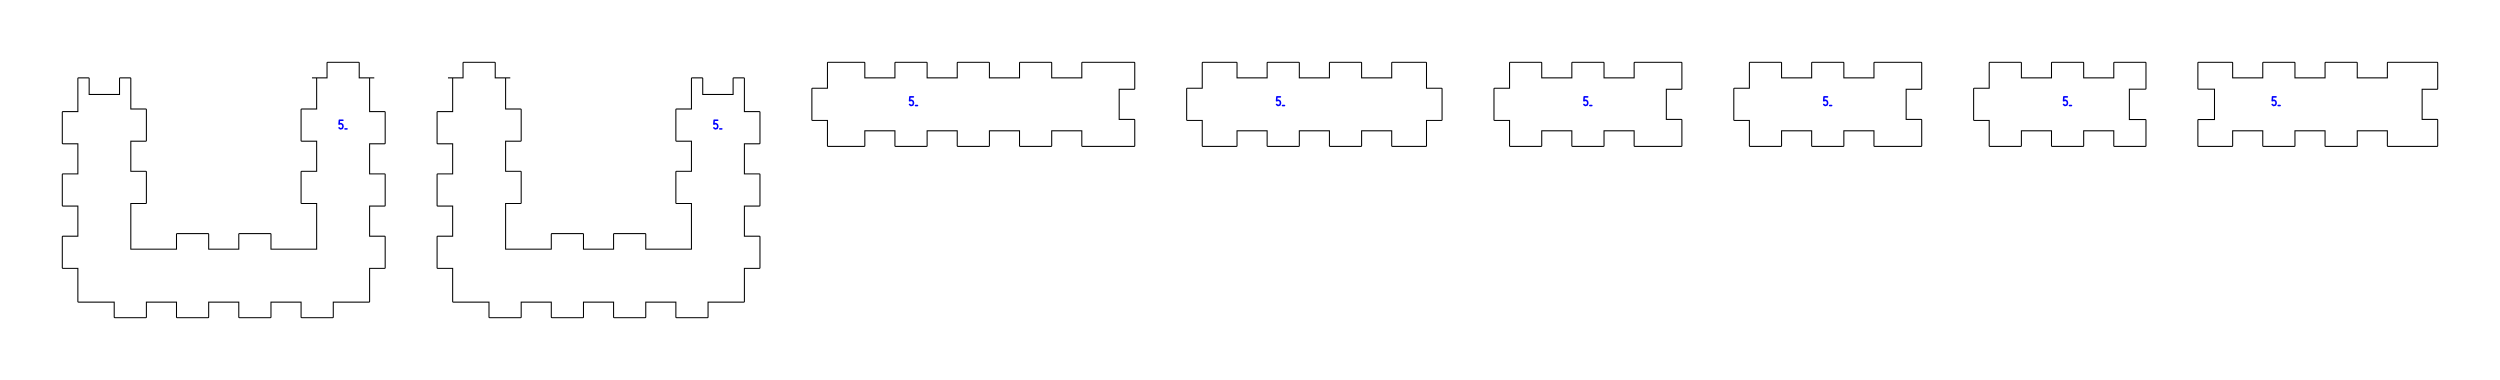
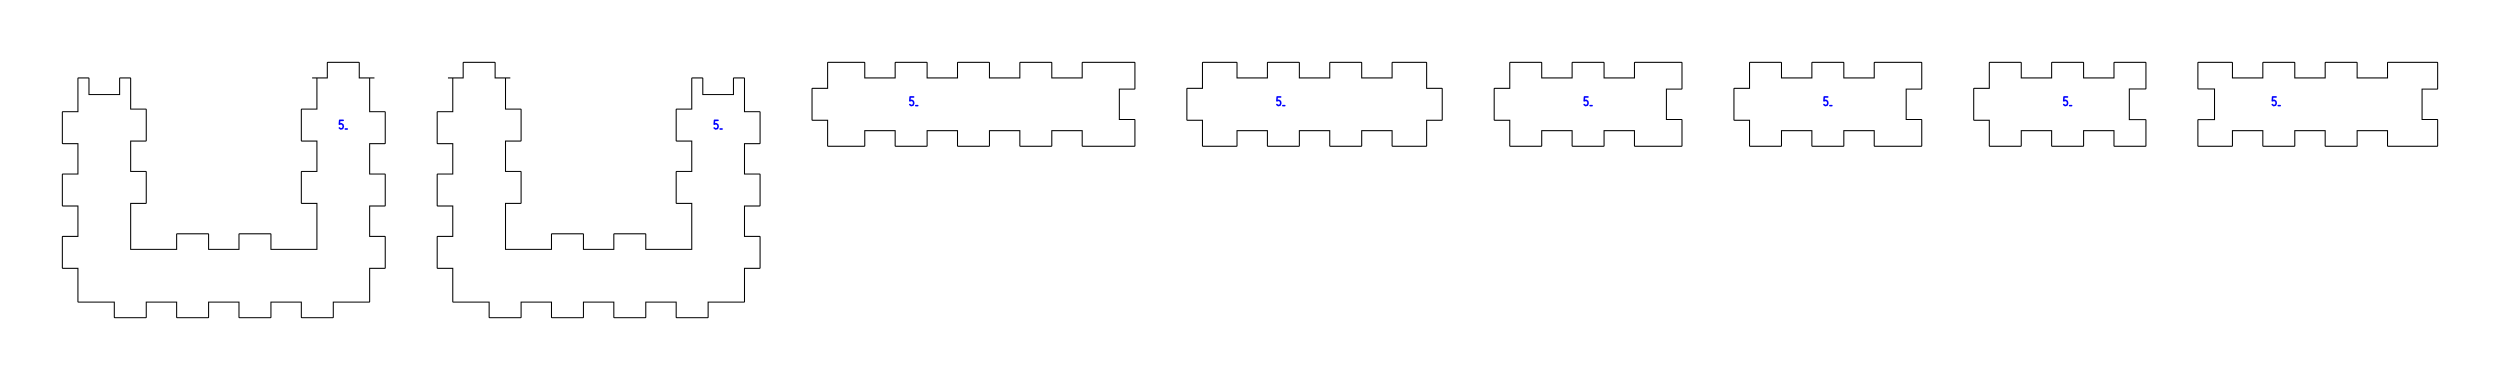
- <svg xmlns="http://www.w3.org/2000/svg" width="481.60mm" height="73.20mm" viewBox="0 0 481.60 73.20">
+ <svg xmlns="http://www.w3.org/2000/svg" width="481.20mm" height="73.15mm" viewBox="0 0 481.20 73.15">
  <g transform="translate(12.000,12.000)">
    <g transform="translate(-10.000,-10.000)">
-       <path d="M 13.100 56.200 H 20.000 V 59.100 C 20.000 59.155 20.045 59.200 20.100 59.200 H 26.100 C 26.155 59.200 26.200 59.155 26.200 59.100 V 56.200 H 32.000 V 59.100 C 32.000 59.155 32.045 59.200 32.100 59.200 H 38.100 C 38.155 59.200 38.200 59.155 38.200 59.100 V 56.200 H 44.000 V 59.100 C 44.000 59.155 44.045 59.200 44.100 59.200 H 50.100 C 50.155 59.200 50.200 59.155 50.200 59.100 V 56.200 H 56.000 V 59.100 C 56.000 59.155 56.045 59.200 56.100 59.200 H 62.100 C 62.155 59.200 62.200 59.155 62.200 59.100 V 56.200 H 69.100 C 69.155 56.200 69.200 56.155 69.200 56.100 V 49.700 H 72.100 C 72.155 49.700 72.200 49.655 72.200 49.600 V 43.600 C 72.200 43.545 72.155 43.500 72.100 43.500 H 69.200 V 37.700 H 72.100 C 72.155 37.700 72.200 37.655 72.200 37.600 V 31.600 C 72.200 31.545 72.155 31.500 72.100 31.500 H 69.200 V 25.700 H 72.100 C 72.155 25.700 72.200 25.655 72.200 25.600 V 19.600 C 72.200 19.545 72.155 19.500 72.100 19.500 H 69.200 V 13.100 C 69.200 13.045 69.155 13.000 69.100 13.000 H 70.100 H 67.200 V 10.100 C 67.200 10.045 67.155 10.000 67.100 10.000 H 61.100 C 61.045 10.000 61.000 10.045 61.000 10.100 V 13.000 H 58.100 H 59.100 C 59.045 13.000 59.000 13.045 59.000 13.100 V 19.000 H 56.100 C 56.045 19.000 56.000 19.045 56.000 19.100 V 25.100 C 56.000 25.155 56.045 25.200 56.100 25.200 H 59.000 V 31.000 H 56.100 C 56.045 31.000 56.000 31.045 56.000 31.100 V 37.100 C 56.000 37.155 56.045 37.200 56.100 37.200 H 59.000 V 43.100 V 46.000 H 56.100 H 50.200 V 43.100 C 50.200 43.045 50.155 43.000 50.100 43.000 H 44.100 C 44.045 43.000 44.000 43.045 44.000 43.100 V 46.000 H 38.200 V 43.100 C 38.200 43.045 38.155 43.000 38.100 43.000 H 32.100 C 32.045 43.000 32.000 43.045 32.000 43.100 V 46.000 H 26.100 H 23.200 V 43.100 V 37.200 H 26.100 C 26.155 37.200 26.200 37.155 26.200 37.100 V 31.100 C 26.200 31.045 26.155 31.000 26.100 31.000 H 23.200 V 25.200 H 26.100 C 26.155 25.200 26.200 25.155 26.200 25.100 V 19.100 C 26.200 19.045 26.155 19.000 26.100 19.000 H 23.200 V 13.100 C 23.200 13.045 23.155 13.000 23.100 13.000 H 21.125 C 21.070 13.000 21.025 13.045 21.025 13.100 V 13.300 V 16.200 H 18.125 H 18.075 H 15.175 V 13.300 V 13.100 C 15.175 13.045 15.130 13.000 15.075 13.000 H 13.100 C 13.045 13.000 13.000 13.045 13.000 13.100 V 19.500 H 10.100 C 10.045 19.500 10.000 19.545 10.000 19.600 V 25.600 C 10.000 25.655 10.045 25.700 10.100 25.700 H 13.000 V 31.500 H 10.100 C 10.045 31.500 10.000 31.545 10.000 31.600 V 37.600 C 10.000 37.655 10.045 37.700 10.100 37.700 H 13.000 V 43.500 H 10.100 C 10.045 43.500 10.000 43.545 10.000 43.600 V 49.600 C 10.000 49.655 10.045 49.700 10.100 49.700 H 13.000 V 56.100 C 13.000 56.155 13.045 56.200 13.100 56.200 Z" fill="none" stroke="#000000" stroke-width="0.2" />
+       <path d="M 13.075 56.150 H 20.000 V 59.075 C 20.000 59.116 20.034 59.150 20.075 59.150 H 26.075 C 26.116 59.150 26.150 59.116 26.150 59.075 V 56.150 H 32.000 V 59.075 C 32.000 59.116 32.034 59.150 32.075 59.150 H 38.075 C 38.116 59.150 38.150 59.116 38.150 59.075 V 56.150 H 44.000 V 59.075 C 44.000 59.116 44.034 59.150 44.075 59.150 H 50.075 C 50.116 59.150 50.150 59.116 50.150 59.075 V 56.150 H 56.000 V 59.075 C 56.000 59.116 56.034 59.150 56.075 59.150 H 62.075 C 62.116 59.150 62.150 59.116 62.150 59.075 V 56.150 H 69.075 C 69.116 56.150 69.150 56.116 69.150 56.075 V 49.650 H 72.075 C 72.116 49.650 72.150 49.616 72.150 49.575 V 43.575 C 72.150 43.534 72.116 43.500 72.075 43.500 H 69.150 V 37.650 H 72.075 C 72.116 37.650 72.150 37.616 72.150 37.575 V 31.575 C 72.150 31.534 72.116 31.500 72.075 31.500 H 69.150 V 25.650 H 72.075 C 72.116 25.650 72.150 25.616 72.150 25.575 V 19.575 C 72.150 19.534 72.116 19.500 72.075 19.500 H 69.150 V 13.075 C 69.150 13.034 69.116 13.000 69.075 13.000 H 70.075 H 67.150 V 10.075 C 67.150 10.034 67.116 10.000 67.075 10.000 H 61.075 C 61.034 10.000 61.000 10.034 61.000 10.075 V 13.000 H 58.075 H 59.075 C 59.034 13.000 59.000 13.034 59.000 13.075 V 19.000 H 56.075 C 56.034 19.000 56.000 19.034 56.000 19.075 V 25.075 C 56.000 25.116 56.034 25.150 56.075 25.150 H 59.000 V 31.000 H 56.075 C 56.034 31.000 56.000 31.034 56.000 31.075 V 37.075 C 56.000 37.116 56.034 37.150 56.075 37.150 H 59.000 V 43.075 V 46.000 H 56.075 H 50.150 V 43.075 C 50.150 43.034 50.116 43.000 50.075 43.000 H 44.075 C 44.034 43.000 44.000 43.034 44.000 43.075 V 46.000 H 38.150 V 43.075 C 38.150 43.034 38.116 43.000 38.075 43.000 H 32.075 C 32.034 43.000 32.000 43.034 32.000 43.075 V 46.000 H 26.075 H 23.150 V 43.075 V 37.150 H 26.075 C 26.116 37.150 26.150 37.116 26.150 37.075 V 31.075 C 26.150 31.034 26.116 31.000 26.075 31.000 H 23.150 V 25.150 H 26.075 C 26.116 25.150 26.150 25.116 26.150 25.075 V 19.075 C 26.150 19.034 26.116 19.000 26.075 19.000 H 23.150 V 13.075 C 23.150 13.034 23.116 13.000 23.075 13.000 H 21.100 C 21.059 13.000 21.025 13.034 21.025 13.075 V 13.275 V 16.200 H 18.100 H 18.050 H 15.125 V 13.275 V 13.075 C 15.125 13.034 15.091 13.000 15.050 13.000 H 13.075 C 13.034 13.000 13.000 13.034 13.000 13.075 V 19.500 H 10.075 C 10.034 19.500 10.000 19.534 10.000 19.575 V 25.575 C 10.000 25.616 10.034 25.650 10.075 25.650 H 13.000 V 31.500 H 10.075 C 10.034 31.500 10.000 31.534 10.000 31.575 V 37.575 C 10.000 37.616 10.034 37.650 10.075 37.650 H 13.000 V 43.500 H 10.075 C 10.034 43.500 10.000 43.534 10.000 43.575 V 49.575 C 10.000 49.616 10.034 49.650 10.075 49.650 H 13.000 V 56.075 C 13.000 56.116 13.034 56.150 13.075 56.150 Z" fill="none" stroke="#000000" stroke-width="0.2" />
    </g>
    <g transform="translate(53.17,12.83)">
      <polyline points="0.88,-1.67 0.21,-1.67 0.15,-0.92 0.52,-1.03 0.83,-0.83 0.91,-0.47 0.78,-0.10 0.41,0.00 0.15,-0.20" fill="none" stroke="#0000ff" stroke-width="0.3" stroke-linecap="round" stroke-linejoin="round" />
      <polyline points="1.30,0.00 1.67,0.00" fill="none" stroke="#0000ff" stroke-width="0.3" stroke-linecap="round" stroke-linejoin="round" />
    </g>
  </g>
-   <g transform="translate(84.200,12.000)">
-     <g transform="translate(-73.700,-10.000)">
-       <path d="M 132.800 56.200 H 125.900 V 59.100 C 125.900 59.155 125.855 59.200 125.800 59.200 H 119.800 C 119.745 59.200 119.700 59.155 119.700 59.100 V 56.200 H 113.900 V 59.100 C 113.900 59.155 113.855 59.200 113.800 59.200 H 107.800 C 107.745 59.200 107.700 59.155 107.700 59.100 V 56.200 H 101.900 V 59.100 C 101.900 59.155 101.855 59.200 101.800 59.200 H 95.800 C 95.745 59.200 95.700 59.155 95.700 59.100 V 56.200 H 89.900 V 59.100 C 89.900 59.155 89.855 59.200 89.800 59.200 H 83.800 C 83.745 59.200 83.700 59.155 83.700 59.100 V 56.200 H 76.800 C 76.745 56.200 76.700 56.155 76.700 56.100 V 49.700 H 73.800 C 73.745 49.700 73.700 49.655 73.700 49.600 V 43.600 C 73.700 43.545 73.745 43.500 73.800 43.500 H 76.700 V 37.700 H 73.800 C 73.745 37.700 73.700 37.655 73.700 37.600 V 31.600 C 73.700 31.545 73.745 31.500 73.800 31.500 H 76.700 V 25.700 H 73.800 C 73.745 25.700 73.700 25.655 73.700 25.600 V 19.600 C 73.700 19.545 73.745 19.500 73.800 19.500 H 76.700 V 13.100 C 76.700 13.045 76.745 13.000 76.800 13.000 H 75.800 H 78.700 V 10.100 C 78.700 10.045 78.745 10.000 78.800 10.000 H 84.800 C 84.855 10.000 84.900 10.045 84.900 10.100 V 13.000 H 87.800 H 86.800 C 86.855 13.000 86.900 13.045 86.900 13.100 V 19.000 H 89.800 C 89.855 19.000 89.900 19.045 89.900 19.100 V 25.100 C 89.900 25.155 89.855 25.200 89.800 25.200 H 86.900 V 31.000 H 89.800 C 89.855 31.000 89.900 31.045 89.900 31.100 V 37.100 C 89.900 37.155 89.855 37.200 89.800 37.200 H 86.900 V 43.100 V 46.000 H 89.800 H 95.700 V 43.100 C 95.700 43.045 95.745 43.000 95.800 43.000 H 101.800 C 101.855 43.000 101.900 43.045 101.900 43.100 V 46.000 H 107.700 V 43.100 C 107.700 43.045 107.745 43.000 107.800 43.000 H 113.800 C 113.855 43.000 113.900 43.045 113.900 43.100 V 46.000 H 119.800 H 122.700 V 43.100 V 37.200 H 119.800 C 119.745 37.200 119.700 37.155 119.700 37.100 V 31.100 C 119.700 31.045 119.745 31.000 119.800 31.000 H 122.700 V 25.200 H 119.800 C 119.745 25.200 119.700 25.155 119.700 25.100 V 19.100 C 119.700 19.045 119.745 19.000 119.800 19.000 H 122.700 V 13.100 C 122.700 13.045 122.745 13.000 122.800 13.000 H 124.775 C 124.830 13.000 124.875 13.045 124.875 13.100 V 13.300 V 16.200 H 127.775 H 127.825 H 130.725 V 13.300 V 13.100 C 130.725 13.045 130.770 13.000 130.825 13.000 H 132.800 C 132.855 13.000 132.900 13.045 132.900 13.100 V 19.500 H 135.800 C 135.855 19.500 135.900 19.545 135.900 19.600 V 25.600 C 135.900 25.655 135.855 25.700 135.800 25.700 H 132.900 V 31.500 H 135.800 C 135.855 31.500 135.900 31.545 135.900 31.600 V 37.600 C 135.900 37.655 135.855 37.700 135.800 37.700 H 132.900 V 43.500 H 135.800 C 135.855 43.500 135.900 43.545 135.900 43.600 V 49.600 C 135.900 49.655 135.855 49.700 135.800 49.700 H 132.900 V 56.100 C 132.900 56.155 132.855 56.200 132.800 56.200 Z" fill="none" stroke="#000000" stroke-width="0.2" />
+   <g transform="translate(84.150,12.000)">
+     <g transform="translate(-73.650,-10.000)">
+       <path d="M 132.725 56.150 H 125.800 V 59.075 C 125.800 59.116 125.766 59.150 125.725 59.150 H 119.725 C 119.684 59.150 119.650 59.116 119.650 59.075 V 56.150 H 113.800 V 59.075 C 113.800 59.116 113.766 59.150 113.725 59.150 H 107.725 C 107.684 59.150 107.650 59.116 107.650 59.075 V 56.150 H 101.800 V 59.075 C 101.800 59.116 101.766 59.150 101.725 59.150 H 95.725 C 95.684 59.150 95.650 59.116 95.650 59.075 V 56.150 H 89.800 V 59.075 C 89.800 59.116 89.766 59.150 89.725 59.150 H 83.725 C 83.684 59.150 83.650 59.116 83.650 59.075 V 56.150 H 76.725 C 76.684 56.150 76.650 56.116 76.650 56.075 V 49.650 H 73.725 C 73.684 49.650 73.650 49.616 73.650 49.575 V 43.575 C 73.650 43.534 73.684 43.500 73.725 43.500 H 76.650 V 37.650 H 73.725 C 73.684 37.650 73.650 37.616 73.650 37.575 V 31.575 C 73.650 31.534 73.684 31.500 73.725 31.500 H 76.650 V 25.650 H 73.725 C 73.684 25.650 73.650 25.616 73.650 25.575 V 19.575 C 73.650 19.534 73.684 19.500 73.725 19.500 H 76.650 V 13.075 C 76.650 13.034 76.684 13.000 76.725 13.000 H 75.725 H 78.650 V 10.075 C 78.650 10.034 78.684 10.000 78.725 10.000 H 84.725 C 84.766 10.000 84.800 10.034 84.800 10.075 V 13.000 H 87.725 H 86.725 C 86.766 13.000 86.800 13.034 86.800 13.075 V 19.000 H 89.725 C 89.766 19.000 89.800 19.034 89.800 19.075 V 25.075 C 89.800 25.116 89.766 25.150 89.725 25.150 H 86.800 V 31.000 H 89.725 C 89.766 31.000 89.800 31.034 89.800 31.075 V 37.075 C 89.800 37.116 89.766 37.150 89.725 37.150 H 86.800 V 43.075 V 46.000 H 89.725 H 95.650 V 43.075 C 95.650 43.034 95.684 43.000 95.725 43.000 H 101.725 C 101.766 43.000 101.800 43.034 101.800 43.075 V 46.000 H 107.650 V 43.075 C 107.650 43.034 107.684 43.000 107.725 43.000 H 113.725 C 113.766 43.000 113.800 43.034 113.800 43.075 V 46.000 H 119.725 H 122.650 V 43.075 V 37.150 H 119.725 C 119.684 37.150 119.650 37.116 119.650 37.075 V 31.075 C 119.650 31.034 119.684 31.000 119.725 31.000 H 122.650 V 25.150 H 119.725 C 119.684 25.150 119.650 25.116 119.650 25.075 V 19.075 C 119.650 19.034 119.684 19.000 119.725 19.000 H 122.650 V 13.075 C 122.650 13.034 122.684 13.000 122.725 13.000 H 124.700 C 124.741 13.000 124.775 13.034 124.775 13.075 V 13.275 V 16.200 H 127.700 H 127.750 H 130.675 V 13.275 V 13.075 C 130.675 13.034 130.709 13.000 130.750 13.000 H 132.725 C 132.766 13.000 132.800 13.034 132.800 13.075 V 19.500 H 135.725 C 135.766 19.500 135.800 19.534 135.800 19.575 V 25.575 C 135.800 25.616 135.766 25.650 135.725 25.650 H 132.800 V 31.500 H 135.725 C 135.766 31.500 135.800 31.534 135.800 31.575 V 37.575 C 135.800 37.616 135.766 37.650 135.725 37.650 H 132.800 V 43.500 H 135.725 C 135.766 43.500 135.800 43.534 135.800 43.575 V 49.575 C 135.800 49.616 135.766 49.650 135.725 49.650 H 132.800 V 56.075 C 132.800 56.116 132.766 56.150 132.725 56.150 Z" fill="none" stroke="#000000" stroke-width="0.2" />
    </g>
    <g transform="translate(53.17,12.83)">
      <polyline points="0.88,-1.67 0.21,-1.67 0.15,-0.92 0.52,-1.03 0.83,-0.83 0.91,-0.47 0.78,-0.10 0.41,0.00 0.15,-0.20" fill="none" stroke="#0000ff" stroke-width="0.3" stroke-linecap="round" stroke-linejoin="round" />
      <polyline points="1.30,0.00 1.67,0.00" fill="none" stroke="#0000ff" stroke-width="0.3" stroke-linecap="round" stroke-linejoin="round" />
    </g>
  </g>
-   <g transform="translate(156.400,12.000)">
-     <g transform="translate(-138.250,-43.850)">
-       <path d="M 141.350 60.050 H 148.350 C 148.405 60.050 148.450 60.005 148.450 59.950 V 57.050 H 154.250 V 59.950 C 154.250 60.005 154.295 60.050 154.350 60.050 H 160.350 C 160.405 60.050 160.450 60.005 160.450 59.950 V 57.050 H 166.250 V 59.950 C 166.250 60.005 166.295 60.050 166.350 60.050 H 172.350 C 172.405 60.050 172.450 60.005 172.450 59.950 V 57.050 H 178.250 V 59.950 C 178.250 60.005 178.295 60.050 178.350 60.050 H 184.350 C 184.405 60.050 184.450 60.005 184.450 59.950 V 57.050 H 190.250 V 59.950 C 190.250 60.005 190.295 60.050 190.350 60.050 H 197.350 H 200.350 C 200.405 60.050 200.450 60.005 200.450 59.950 V 56.950 V 54.950 C 200.450 54.895 200.405 54.850 200.350 54.850 H 197.450 V 49.050 H 200.350 C 200.405 49.050 200.450 49.005 200.450 48.950 V 46.950 V 43.950 C 200.450 43.895 200.405 43.850 200.350 43.850 H 197.350 H 190.350 C 190.295 43.850 190.250 43.895 190.250 43.950 V 46.850 H 184.450 V 43.950 C 184.450 43.895 184.405 43.850 184.350 43.850 H 178.350 C 178.295 43.850 178.250 43.895 178.250 43.950 V 46.850 H 172.450 V 43.950 C 172.450 43.895 172.405 43.850 172.350 43.850 H 166.350 C 166.295 43.850 166.250 43.895 166.250 43.950 V 46.850 H 160.450 V 43.950 C 160.450 43.895 160.405 43.850 160.350 43.850 H 154.350 C 154.295 43.850 154.250 43.895 154.250 43.950 V 46.850 H 148.450 V 43.950 C 148.450 43.895 148.405 43.850 148.350 43.850 H 141.350 C 141.295 43.850 141.250 43.895 141.250 43.950 V 46.950 V 48.850 H 138.350 C 138.295 48.850 138.250 48.895 138.250 48.950 V 54.950 C 138.250 55.005 138.295 55.050 138.350 55.050 H 141.250 V 56.950 V 59.950 C 141.250 60.005 141.295 60.050 141.350 60.050 Z" fill="none" stroke="#000000" stroke-width="0.2" />
+   <g transform="translate(156.300,12.000)">
+     <g transform="translate(-138.125,-43.825)">
+       <path d="M 141.200 59.975 H 148.200 C 148.241 59.975 148.275 59.941 148.275 59.900 V 56.975 H 154.125 V 59.900 C 154.125 59.941 154.159 59.975 154.200 59.975 H 160.200 C 160.241 59.975 160.275 59.941 160.275 59.900 V 56.975 H 166.125 V 59.900 C 166.125 59.941 166.159 59.975 166.200 59.975 H 172.200 C 172.241 59.975 172.275 59.941 172.275 59.900 V 56.975 H 178.125 V 59.900 C 178.125 59.941 178.159 59.975 178.200 59.975 H 184.200 C 184.241 59.975 184.275 59.941 184.275 59.900 V 56.975 H 190.125 V 59.900 C 190.125 59.941 190.159 59.975 190.200 59.975 H 197.200 H 200.200 C 200.241 59.975 200.275 59.941 200.275 59.900 V 56.900 V 54.900 C 200.275 54.859 200.241 54.825 200.200 54.825 H 197.275 V 48.975 H 200.200 C 200.241 48.975 200.275 48.941 200.275 48.900 V 46.900 V 43.900 C 200.275 43.859 200.241 43.825 200.200 43.825 H 197.200 H 190.200 C 190.159 43.825 190.125 43.859 190.125 43.900 V 46.825 H 184.275 V 43.900 C 184.275 43.859 184.241 43.825 184.200 43.825 H 178.200 C 178.159 43.825 178.125 43.859 178.125 43.900 V 46.825 H 172.275 V 43.900 C 172.275 43.859 172.241 43.825 172.200 43.825 H 166.200 C 166.159 43.825 166.125 43.859 166.125 43.900 V 46.825 H 160.275 V 43.900 C 160.275 43.859 160.241 43.825 160.200 43.825 H 154.200 C 154.159 43.825 154.125 43.859 154.125 43.900 V 46.825 H 148.275 V 43.900 C 148.275 43.859 148.241 43.825 148.200 43.825 H 141.200 C 141.159 43.825 141.125 43.859 141.125 43.900 V 46.900 V 48.825 H 138.200 C 138.159 48.825 138.125 48.859 138.125 48.900 V 54.900 C 138.125 54.941 138.159 54.975 138.200 54.975 H 141.125 V 56.900 V 59.900 C 141.125 59.941 141.159 59.975 141.200 59.975 Z" fill="none" stroke="#000000" stroke-width="0.2" />
    </g>
    <g transform="translate(18.67,8.33)">
      <polyline points="0.88,-1.67 0.21,-1.67 0.15,-0.92 0.52,-1.03 0.83,-0.83 0.91,-0.47 0.78,-0.10 0.41,0.00 0.15,-0.20" fill="none" stroke="#0000ff" stroke-width="0.3" stroke-linecap="round" stroke-linejoin="round" />
      <polyline points="1.30,0.00 1.67,0.00" fill="none" stroke="#0000ff" stroke-width="0.3" stroke-linecap="round" stroke-linejoin="round" />
    </g>
  </g>
-   <g transform="translate(228.600,12.000)">
-     <g transform="translate(-203.650,-43.850)">
-       <path d="M 206.750 60.050 H 213.250 C 213.305 60.050 213.350 60.005 213.350 59.950 V 57.050 H 219.150 V 59.950 C 219.150 60.005 219.195 60.050 219.250 60.050 H 225.250 C 225.305 60.050 225.350 60.005 225.350 59.950 V 57.050 H 231.150 V 59.950 C 231.150 60.005 231.195 60.050 231.250 60.050 H 237.250 C 237.305 60.050 237.350 60.005 237.350 59.950 V 57.050 H 243.150 V 59.950 C 243.150 60.005 243.195 60.050 243.250 60.050 H 249.750 C 249.805 60.050 249.850 60.005 249.850 59.950 V 56.950 V 55.050 H 252.750 C 252.805 55.050 252.850 55.005 252.850 54.950 V 48.950 C 252.850 48.895 252.805 48.850 252.750 48.850 H 249.850 V 46.950 V 43.950 C 249.850 43.895 249.805 43.850 249.750 43.850 H 243.250 C 243.195 43.850 243.150 43.895 243.150 43.950 V 46.850 H 237.350 V 43.950 C 237.350 43.895 237.305 43.850 237.250 43.850 H 231.250 C 231.195 43.850 231.150 43.895 231.150 43.950 V 46.850 H 225.350 V 43.950 C 225.350 43.895 225.305 43.850 225.250 43.850 H 219.250 C 219.195 43.850 219.150 43.895 219.150 43.950 V 46.850 H 213.350 V 43.950 C 213.350 43.895 213.305 43.850 213.250 43.850 H 206.750 C 206.695 43.850 206.650 43.895 206.650 43.950 V 46.950 V 48.850 H 203.750 C 203.695 48.850 203.650 48.895 203.650 48.950 V 54.950 C 203.650 55.005 203.695 55.050 203.750 55.050 H 206.650 V 56.950 V 59.950 C 206.650 60.005 206.695 60.050 206.750 60.050 Z" fill="none" stroke="#000000" stroke-width="0.2" />
+   <g transform="translate(228.450,12.000)">
+     <g transform="translate(-203.425,-43.825)">
+       <path d="M 206.500 59.975 H 213.000 C 213.041 59.975 213.075 59.941 213.075 59.900 V 56.975 H 218.925 V 59.900 C 218.925 59.941 218.959 59.975 219.000 59.975 H 225.000 C 225.041 59.975 225.075 59.941 225.075 59.900 V 56.975 H 230.925 V 59.900 C 230.925 59.941 230.959 59.975 231.000 59.975 H 237.000 C 237.041 59.975 237.075 59.941 237.075 59.900 V 56.975 H 242.925 V 59.900 C 242.925 59.941 242.959 59.975 243.000 59.975 H 249.500 C 249.541 59.975 249.575 59.941 249.575 59.900 V 56.900 V 54.975 H 252.500 C 252.541 54.975 252.575 54.941 252.575 54.900 V 48.900 C 252.575 48.859 252.541 48.825 252.500 48.825 H 249.575 V 46.900 V 43.900 C 249.575 43.859 249.541 43.825 249.500 43.825 H 243.000 C 242.959 43.825 242.925 43.859 242.925 43.900 V 46.825 H 237.075 V 43.900 C 237.075 43.859 237.041 43.825 237.000 43.825 H 231.000 C 230.959 43.825 230.925 43.859 230.925 43.900 V 46.825 H 225.075 V 43.900 C 225.075 43.859 225.041 43.825 225.000 43.825 H 219.000 C 218.959 43.825 218.925 43.859 218.925 43.900 V 46.825 H 213.075 V 43.900 C 213.075 43.859 213.041 43.825 213.000 43.825 H 206.500 C 206.459 43.825 206.425 43.859 206.425 43.900 V 46.900 V 48.825 H 203.500 C 203.459 48.825 203.425 48.859 203.425 48.900 V 54.900 C 203.425 54.941 203.459 54.975 203.500 54.975 H 206.425 V 56.900 V 59.900 C 206.425 59.941 206.459 59.975 206.500 59.975 Z" fill="none" stroke="#000000" stroke-width="0.2" />
    </g>
    <g transform="translate(17.17,8.33)">
      <polyline points="0.88,-1.67 0.21,-1.67 0.15,-0.92 0.52,-1.03 0.83,-0.83 0.91,-0.47 0.78,-0.10 0.41,0.00 0.15,-0.20" fill="none" stroke="#0000ff" stroke-width="0.3" stroke-linecap="round" stroke-linejoin="round" />
      <polyline points="1.30,0.00 1.67,0.00" fill="none" stroke="#0000ff" stroke-width="0.3" stroke-linecap="round" stroke-linejoin="round" />
    </g>
  </g>
-   <g transform="translate(287.800,12.000)">
-     <g transform="translate(-256.050,-43.850)">
-       <path d="M 259.150 60.050 H 265.150 C 265.205 60.050 265.250 60.005 265.250 59.950 V 57.050 H 271.050 V 59.950 C 271.050 60.005 271.095 60.050 271.150 60.050 H 277.150 C 277.205 60.050 277.250 60.005 277.250 59.950 V 57.050 H 283.050 V 59.950 C 283.050 60.005 283.095 60.050 283.150 60.050 H 289.150 H 292.150 C 292.205 60.050 292.250 60.005 292.250 59.950 V 56.950 V 54.950 C 292.250 54.895 292.205 54.850 292.150 54.850 H 289.250 V 49.050 H 292.150 C 292.205 49.050 292.250 49.005 292.250 48.950 V 46.950 V 43.950 C 292.250 43.895 292.205 43.850 292.150 43.850 H 289.150 H 283.150 C 283.095 43.850 283.050 43.895 283.050 43.950 V 46.850 H 277.250 V 43.950 C 277.250 43.895 277.205 43.850 277.150 43.850 H 271.150 C 271.095 43.850 271.050 43.895 271.050 43.950 V 46.850 H 265.250 V 43.950 C 265.250 43.895 265.205 43.850 265.150 43.850 H 259.150 C 259.095 43.850 259.050 43.895 259.050 43.950 V 46.950 V 48.850 H 256.150 C 256.095 48.850 256.050 48.895 256.050 48.950 V 54.950 C 256.050 55.005 256.095 55.050 256.150 55.050 H 259.050 V 56.950 V 59.950 C 259.050 60.005 259.095 60.050 259.150 60.050 Z" fill="none" stroke="#000000" stroke-width="0.2" />
+   <g transform="translate(287.600,12.000)">
+     <g transform="translate(-255.725,-43.825)">
+       <path d="M 258.800 59.975 H 264.800 C 264.841 59.975 264.875 59.941 264.875 59.900 V 56.975 H 270.725 V 59.900 C 270.725 59.941 270.759 59.975 270.800 59.975 H 276.800 C 276.841 59.975 276.875 59.941 276.875 59.900 V 56.975 H 282.725 V 59.900 C 282.725 59.941 282.759 59.975 282.800 59.975 H 288.800 H 291.800 C 291.841 59.975 291.875 59.941 291.875 59.900 V 56.900 V 54.900 C 291.875 54.859 291.841 54.825 291.800 54.825 H 288.875 V 48.975 H 291.800 C 291.841 48.975 291.875 48.941 291.875 48.900 V 46.900 V 43.900 C 291.875 43.859 291.841 43.825 291.800 43.825 H 288.800 H 282.800 C 282.759 43.825 282.725 43.859 282.725 43.900 V 46.825 H 276.875 V 43.900 C 276.875 43.859 276.841 43.825 276.800 43.825 H 270.800 C 270.759 43.825 270.725 43.859 270.725 43.900 V 46.825 H 264.875 V 43.900 C 264.875 43.859 264.841 43.825 264.800 43.825 H 258.800 C 258.759 43.825 258.725 43.859 258.725 43.900 V 46.900 V 48.825 H 255.800 C 255.759 48.825 255.725 48.859 255.725 48.900 V 54.900 C 255.725 54.941 255.759 54.975 255.800 54.975 H 258.725 V 56.900 V 59.900 C 258.725 59.941 258.759 59.975 258.800 59.975 Z" fill="none" stroke="#000000" stroke-width="0.2" />
    </g>
    <g transform="translate(17.17,8.33)">
      <polyline points="0.88,-1.67 0.21,-1.67 0.15,-0.92 0.52,-1.03 0.83,-0.83 0.91,-0.47 0.78,-0.10 0.41,0.00 0.15,-0.20" fill="none" stroke="#0000ff" stroke-width="0.3" stroke-linecap="round" stroke-linejoin="round" />
      <polyline points="1.30,0.00 1.67,0.00" fill="none" stroke="#0000ff" stroke-width="0.3" stroke-linecap="round" stroke-linejoin="round" />
    </g>
  </g>
-   <g transform="translate(334.000,12.000)">
-     <g transform="translate(-295.450,-43.850)">
-       <path d="M 298.550 60.050 H 304.550 C 304.605 60.050 304.650 60.005 304.650 59.950 V 57.050 H 310.450 V 59.950 C 310.450 60.005 310.495 60.050 310.550 60.050 H 316.550 C 316.605 60.050 316.650 60.005 316.650 59.950 V 57.050 H 322.450 V 59.950 C 322.450 60.005 322.495 60.050 322.550 60.050 H 328.550 H 331.550 C 331.605 60.050 331.650 60.005 331.650 59.950 V 56.950 V 54.950 C 331.650 54.895 331.605 54.850 331.550 54.850 H 328.650 V 49.050 H 331.550 C 331.605 49.050 331.650 49.005 331.650 48.950 V 46.950 V 43.950 C 331.650 43.895 331.605 43.850 331.550 43.850 H 328.550 H 322.550 C 322.495 43.850 322.450 43.895 322.450 43.950 V 46.850 H 316.650 V 43.950 C 316.650 43.895 316.605 43.850 316.550 43.850 H 310.550 C 310.495 43.850 310.450 43.895 310.450 43.950 V 46.850 H 304.650 V 43.950 C 304.650 43.895 304.605 43.850 304.550 43.850 H 298.550 C 298.495 43.850 298.450 43.895 298.450 43.950 V 46.950 V 48.850 H 295.550 C 295.495 48.850 295.450 48.895 295.450 48.950 V 54.950 C 295.450 55.005 295.495 55.050 295.550 55.050 H 298.450 V 56.950 V 59.950 C 298.450 60.005 298.495 60.050 298.550 60.050 Z" fill="none" stroke="#000000" stroke-width="0.2" />
+   <g transform="translate(333.750,12.000)">
+     <g transform="translate(-295.025,-43.825)">
+       <path d="M 298.100 59.975 H 304.100 C 304.141 59.975 304.175 59.941 304.175 59.900 V 56.975 H 310.025 V 59.900 C 310.025 59.941 310.059 59.975 310.100 59.975 H 316.100 C 316.141 59.975 316.175 59.941 316.175 59.900 V 56.975 H 322.025 V 59.900 C 322.025 59.941 322.059 59.975 322.100 59.975 H 328.100 H 331.100 C 331.141 59.975 331.175 59.941 331.175 59.900 V 56.900 V 54.900 C 331.175 54.859 331.141 54.825 331.100 54.825 H 328.175 V 48.975 H 331.100 C 331.141 48.975 331.175 48.941 331.175 48.900 V 46.900 V 43.900 C 331.175 43.859 331.141 43.825 331.100 43.825 H 328.100 H 322.100 C 322.059 43.825 322.025 43.859 322.025 43.900 V 46.825 H 316.175 V 43.900 C 316.175 43.859 316.141 43.825 316.100 43.825 H 310.100 C 310.059 43.825 310.025 43.859 310.025 43.900 V 46.825 H 304.175 V 43.900 C 304.175 43.859 304.141 43.825 304.100 43.825 H 298.100 C 298.059 43.825 298.025 43.859 298.025 43.900 V 46.900 V 48.825 H 295.100 C 295.059 48.825 295.025 48.859 295.025 48.900 V 54.900 C 295.025 54.941 295.059 54.975 295.100 54.975 H 298.025 V 56.900 V 59.900 C 298.025 59.941 298.059 59.975 298.100 59.975 Z" fill="none" stroke="#000000" stroke-width="0.2" />
    </g>
    <g transform="translate(17.17,8.33)">
      <polyline points="0.88,-1.67 0.21,-1.67 0.15,-0.92 0.52,-1.03 0.83,-0.83 0.91,-0.47 0.78,-0.10 0.41,0.00 0.15,-0.20" fill="none" stroke="#0000ff" stroke-width="0.3" stroke-linecap="round" stroke-linejoin="round" />
      <polyline points="1.30,0.00 1.67,0.00" fill="none" stroke="#0000ff" stroke-width="0.3" stroke-linecap="round" stroke-linejoin="round" />
    </g>
  </g>
-   <g transform="translate(380.200,12.000)">
-     <g transform="translate(-334.850,-43.850)">
-       <path d="M 337.950 60.050 H 343.950 C 344.005 60.050 344.050 60.005 344.050 59.950 V 57.050 H 349.850 V 59.950 C 349.850 60.005 349.895 60.050 349.950 60.050 H 355.950 C 356.005 60.050 356.050 60.005 356.050 59.950 V 57.050 H 361.850 V 59.950 C 361.850 60.005 361.895 60.050 361.950 60.050 H 367.950 C 368.005 60.050 368.050 60.005 368.050 59.950 V 56.950 V 54.975 C 368.050 54.920 368.005 54.875 367.950 54.875 H 364.850 V 49.025 H 367.950 C 368.005 49.025 368.050 48.980 368.050 48.925 V 46.950 V 43.950 C 368.050 43.895 368.005 43.850 367.950 43.850 H 361.950 C 361.895 43.850 361.850 43.895 361.850 43.950 V 46.850 H 356.050 V 43.950 C 356.050 43.895 356.005 43.850 355.950 43.850 H 349.950 C 349.895 43.850 349.850 43.895 349.850 43.950 V 46.850 H 344.050 V 43.950 C 344.050 43.895 344.005 43.850 343.950 43.850 H 337.950 C 337.895 43.850 337.850 43.895 337.850 43.950 V 46.950 V 48.850 H 334.950 C 334.895 48.850 334.850 48.895 334.850 48.950 V 54.950 C 334.850 55.005 334.895 55.050 334.950 55.050 H 337.850 V 56.950 V 59.950 C 337.850 60.005 337.895 60.050 337.950 60.050 Z" fill="none" stroke="#000000" stroke-width="0.2" />
+   <g transform="translate(379.900,12.000)">
+     <g transform="translate(-334.325,-43.825)">
+       <path d="M 337.400 59.975 H 343.400 C 343.441 59.975 343.475 59.941 343.475 59.900 V 56.975 H 349.325 V 59.900 C 349.325 59.941 349.359 59.975 349.400 59.975 H 355.400 C 355.441 59.975 355.475 59.941 355.475 59.900 V 56.975 H 361.325 V 59.900 C 361.325 59.941 361.359 59.975 361.400 59.975 H 367.400 C 367.441 59.975 367.475 59.941 367.475 59.900 V 56.900 V 54.925 C 367.475 54.884 367.441 54.850 367.400 54.850 H 364.275 V 48.950 H 367.400 C 367.441 48.950 367.475 48.916 367.475 48.875 V 46.900 V 43.900 C 367.475 43.859 367.441 43.825 367.400 43.825 H 361.400 C 361.359 43.825 361.325 43.859 361.325 43.900 V 46.825 H 355.475 V 43.900 C 355.475 43.859 355.441 43.825 355.400 43.825 H 349.400 C 349.359 43.825 349.325 43.859 349.325 43.900 V 46.825 H 343.475 V 43.900 C 343.475 43.859 343.441 43.825 343.400 43.825 H 337.400 C 337.359 43.825 337.325 43.859 337.325 43.900 V 46.900 V 48.825 H 334.400 C 334.359 48.825 334.325 48.859 334.325 48.900 V 54.900 C 334.325 54.941 334.359 54.975 334.400 54.975 H 337.325 V 56.900 V 59.900 C 337.325 59.941 337.359 59.975 337.400 59.975 Z" fill="none" stroke="#000000" stroke-width="0.2" />
    </g>
    <g transform="translate(17.17,8.33)">
      <polyline points="0.88,-1.67 0.21,-1.67 0.15,-0.92 0.52,-1.03 0.83,-0.83 0.91,-0.47 0.78,-0.10 0.41,0.00 0.15,-0.20" fill="none" stroke="#0000ff" stroke-width="0.3" stroke-linecap="round" stroke-linejoin="round" />
      <polyline points="1.30,0.00 1.67,0.00" fill="none" stroke="#0000ff" stroke-width="0.3" stroke-linecap="round" stroke-linejoin="round" />
    </g>
  </g>
-   <g transform="translate(423.400,12.000)">
-     <g transform="translate(-371.250,-43.850)">
-       <path d="M 371.350 60.050 H 377.850 C 377.905 60.050 377.950 60.005 377.950 59.950 V 57.050 H 383.750 V 59.950 C 383.750 60.005 383.795 60.050 383.850 60.050 H 389.850 C 389.905 60.050 389.950 60.005 389.950 59.950 V 57.050 H 395.750 V 59.950 C 395.750 60.005 395.795 60.050 395.850 60.050 H 401.850 C 401.905 60.050 401.950 60.005 401.950 59.950 V 57.050 H 407.750 V 59.950 C 407.750 60.005 407.795 60.050 407.850 60.050 H 414.350 H 417.350 C 417.405 60.050 417.450 60.005 417.450 59.950 V 56.950 V 54.950 C 417.450 54.895 417.405 54.850 417.350 54.850 H 414.450 V 49.050 H 417.350 C 417.405 49.050 417.450 49.005 417.450 48.950 V 46.950 V 43.950 C 417.450 43.895 417.405 43.850 417.350 43.850 H 414.350 H 407.850 C 407.795 43.850 407.750 43.895 407.750 43.950 V 46.850 H 401.950 V 43.950 C 401.950 43.895 401.905 43.850 401.850 43.850 H 395.850 C 395.795 43.850 395.750 43.895 395.750 43.950 V 46.850 H 389.950 V 43.950 C 389.950 43.895 389.905 43.850 389.850 43.850 H 383.850 C 383.795 43.850 383.750 43.895 383.750 43.950 V 46.850 H 377.950 V 43.950 C 377.950 43.895 377.905 43.850 377.850 43.850 H 371.350 C 371.295 43.850 371.250 43.895 371.250 43.950 V 46.950 V 48.925 C 371.250 48.980 371.295 49.025 371.350 49.025 H 374.450 V 54.875 H 371.350 C 371.295 54.875 371.250 54.920 371.250 54.975 V 56.950 V 59.950 C 371.250 60.005 371.295 60.050 371.350 60.050 Z" fill="none" stroke="#000000" stroke-width="0.2" />
+   <g transform="translate(423.050,12.000)">
+     <g transform="translate(-370.625,-43.825)">
+       <path d="M 370.700 59.975 H 377.200 C 377.241 59.975 377.275 59.941 377.275 59.900 V 56.975 H 383.125 V 59.900 C 383.125 59.941 383.159 59.975 383.200 59.975 H 389.200 C 389.241 59.975 389.275 59.941 389.275 59.900 V 56.975 H 395.125 V 59.900 C 395.125 59.941 395.159 59.975 395.200 59.975 H 401.200 C 401.241 59.975 401.275 59.941 401.275 59.900 V 56.975 H 407.125 V 59.900 C 407.125 59.941 407.159 59.975 407.200 59.975 H 413.700 H 416.700 C 416.741 59.975 416.775 59.941 416.775 59.900 V 56.900 V 54.900 C 416.775 54.859 416.741 54.825 416.700 54.825 H 413.775 V 48.975 H 416.700 C 416.741 48.975 416.775 48.941 416.775 48.900 V 46.900 V 43.900 C 416.775 43.859 416.741 43.825 416.700 43.825 H 413.700 H 407.200 C 407.159 43.825 407.125 43.859 407.125 43.900 V 46.825 H 401.275 V 43.900 C 401.275 43.859 401.241 43.825 401.200 43.825 H 395.200 C 395.159 43.825 395.125 43.859 395.125 43.900 V 46.825 H 389.275 V 43.900 C 389.275 43.859 389.241 43.825 389.200 43.825 H 383.200 C 383.159 43.825 383.125 43.859 383.125 43.900 V 46.825 H 377.275 V 43.900 C 377.275 43.859 377.241 43.825 377.200 43.825 H 370.700 C 370.659 43.825 370.625 43.859 370.625 43.900 V 46.900 V 48.875 C 370.625 48.916 370.659 48.950 370.700 48.950 H 373.825 V 54.850 H 370.700 C 370.659 54.850 370.625 54.884 370.625 54.925 V 56.900 V 59.900 C 370.625 59.941 370.659 59.975 370.700 59.975 Z" fill="none" stroke="#000000" stroke-width="0.2" />
    </g>
    <g transform="translate(14.17,8.33)">
      <polyline points="0.88,-1.67 0.21,-1.67 0.15,-0.92 0.52,-1.03 0.83,-0.83 0.91,-0.47 0.78,-0.10 0.41,0.00 0.15,-0.20" fill="none" stroke="#0000ff" stroke-width="0.3" stroke-linecap="round" stroke-linejoin="round" />
      <polyline points="1.30,0.00 1.67,0.00" fill="none" stroke="#0000ff" stroke-width="0.3" stroke-linecap="round" stroke-linejoin="round" />
    </g>
  </g>
</svg>
